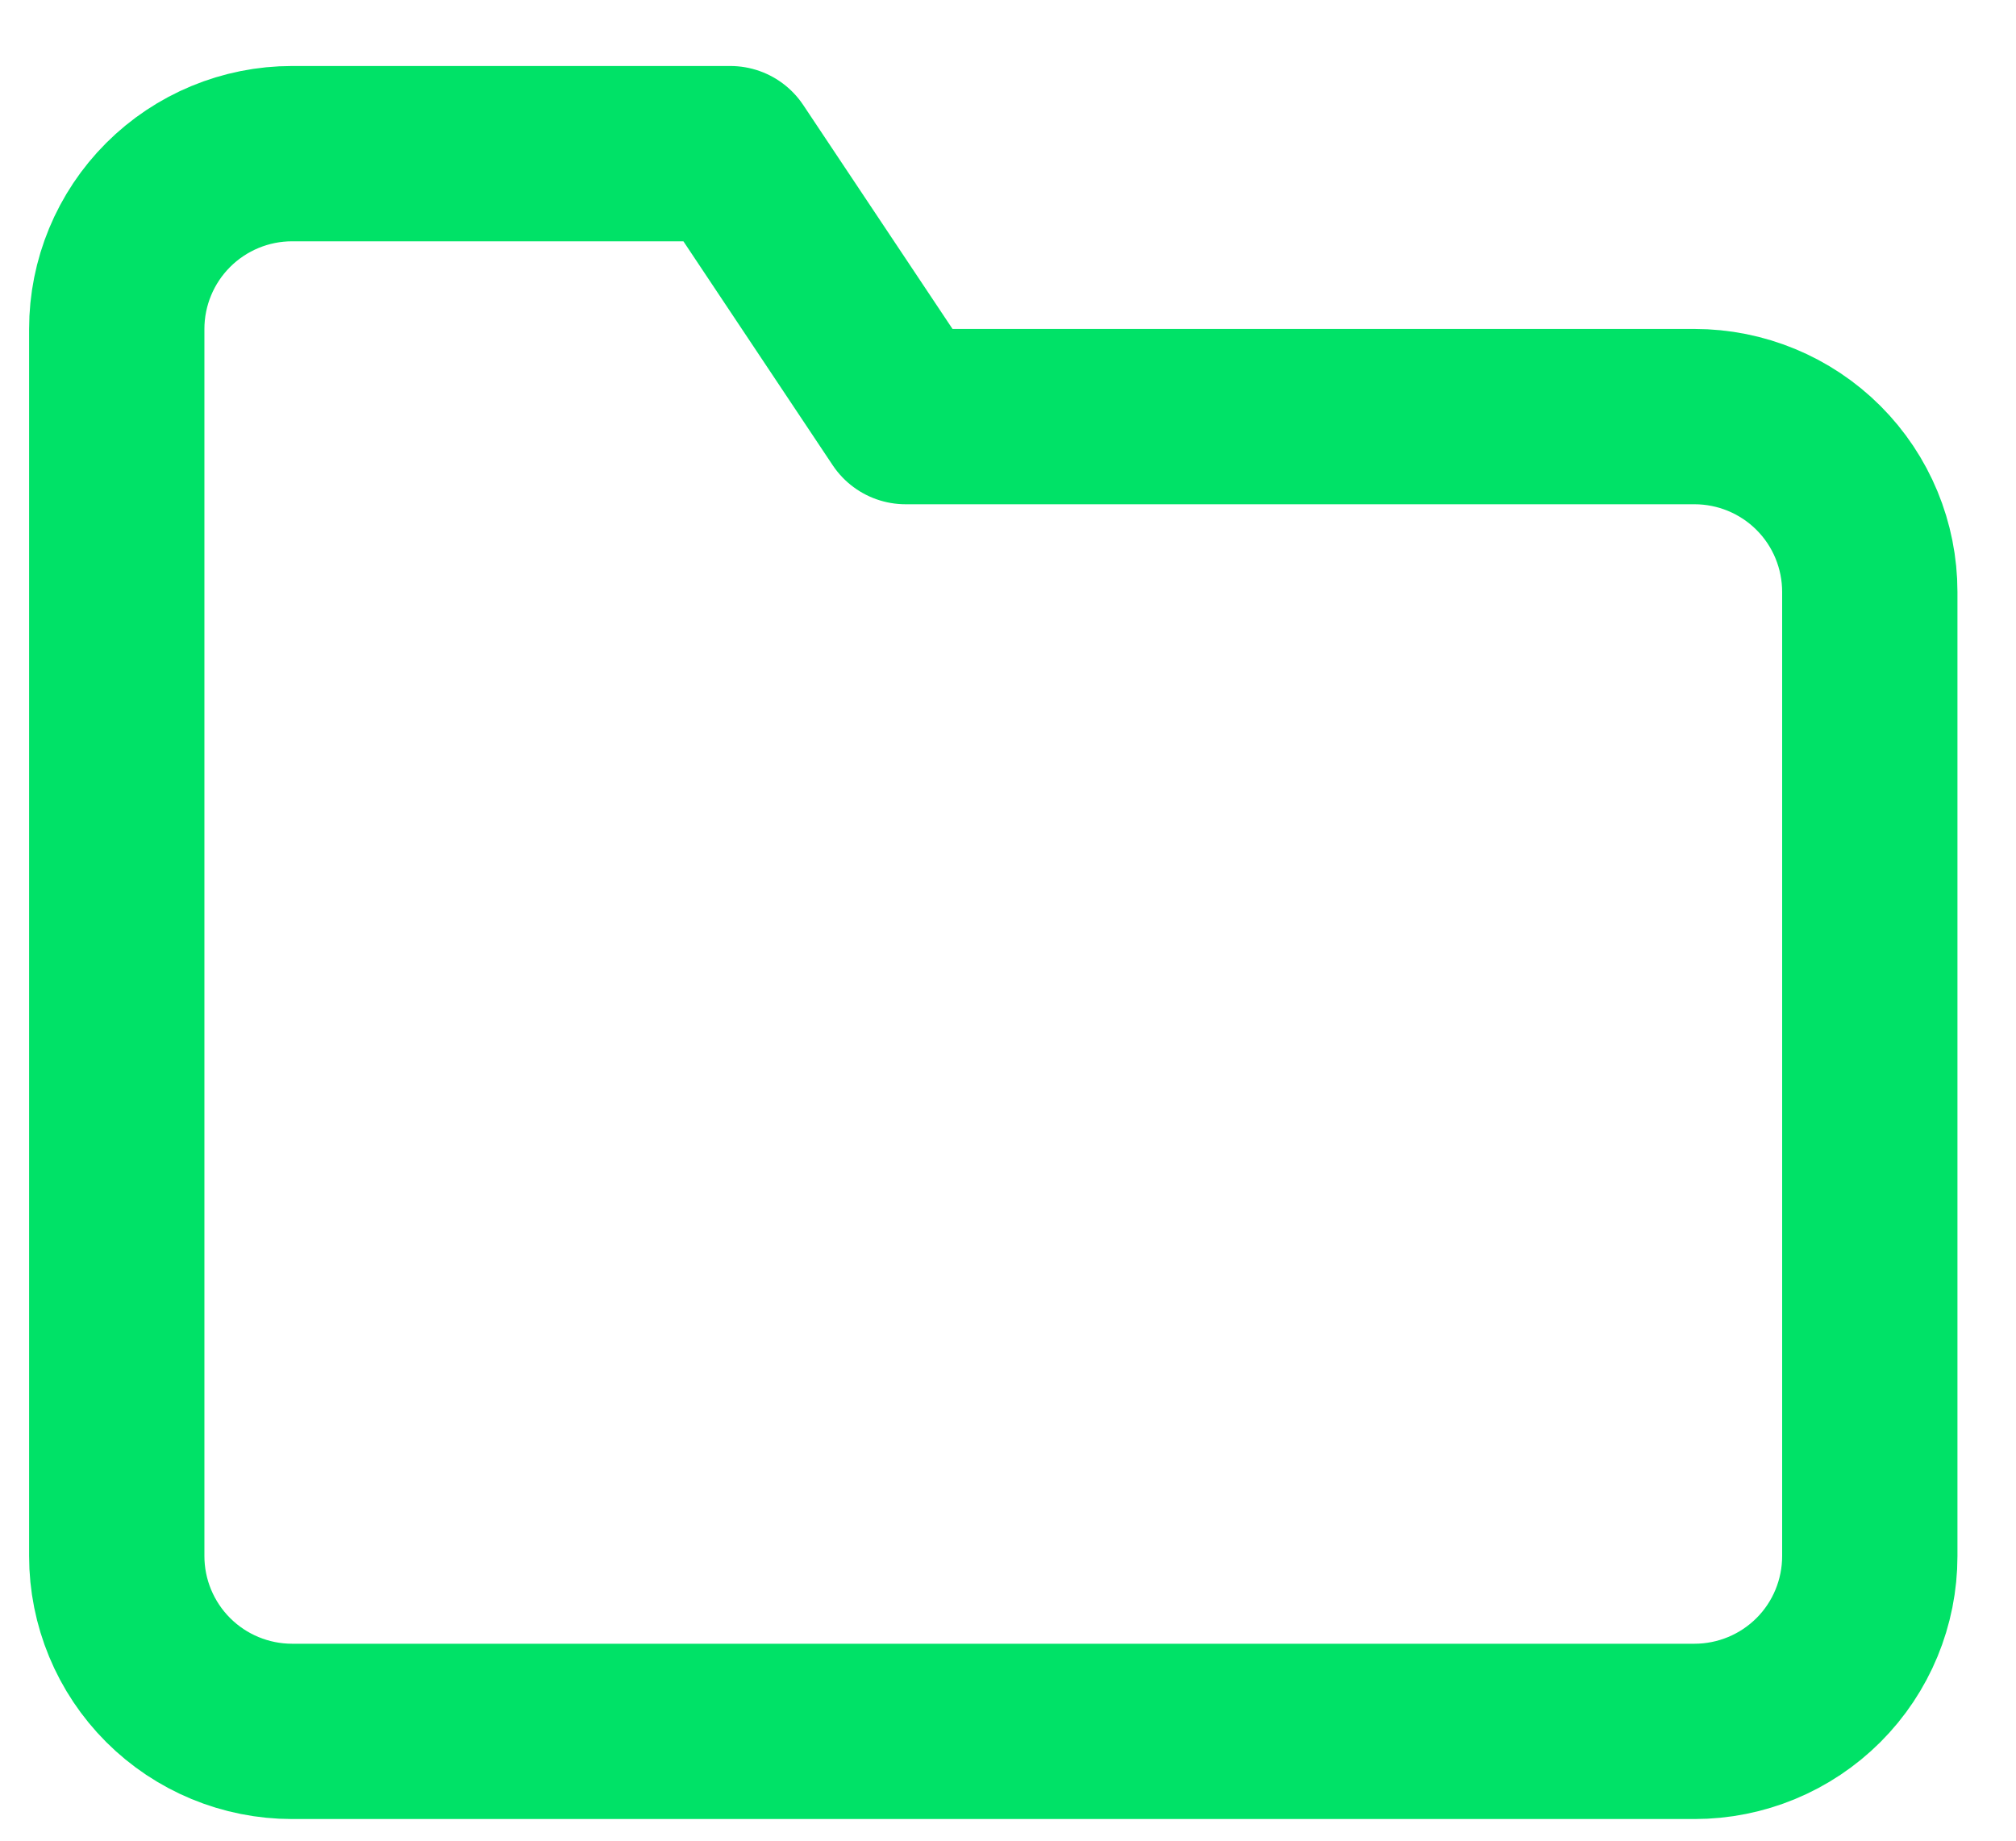
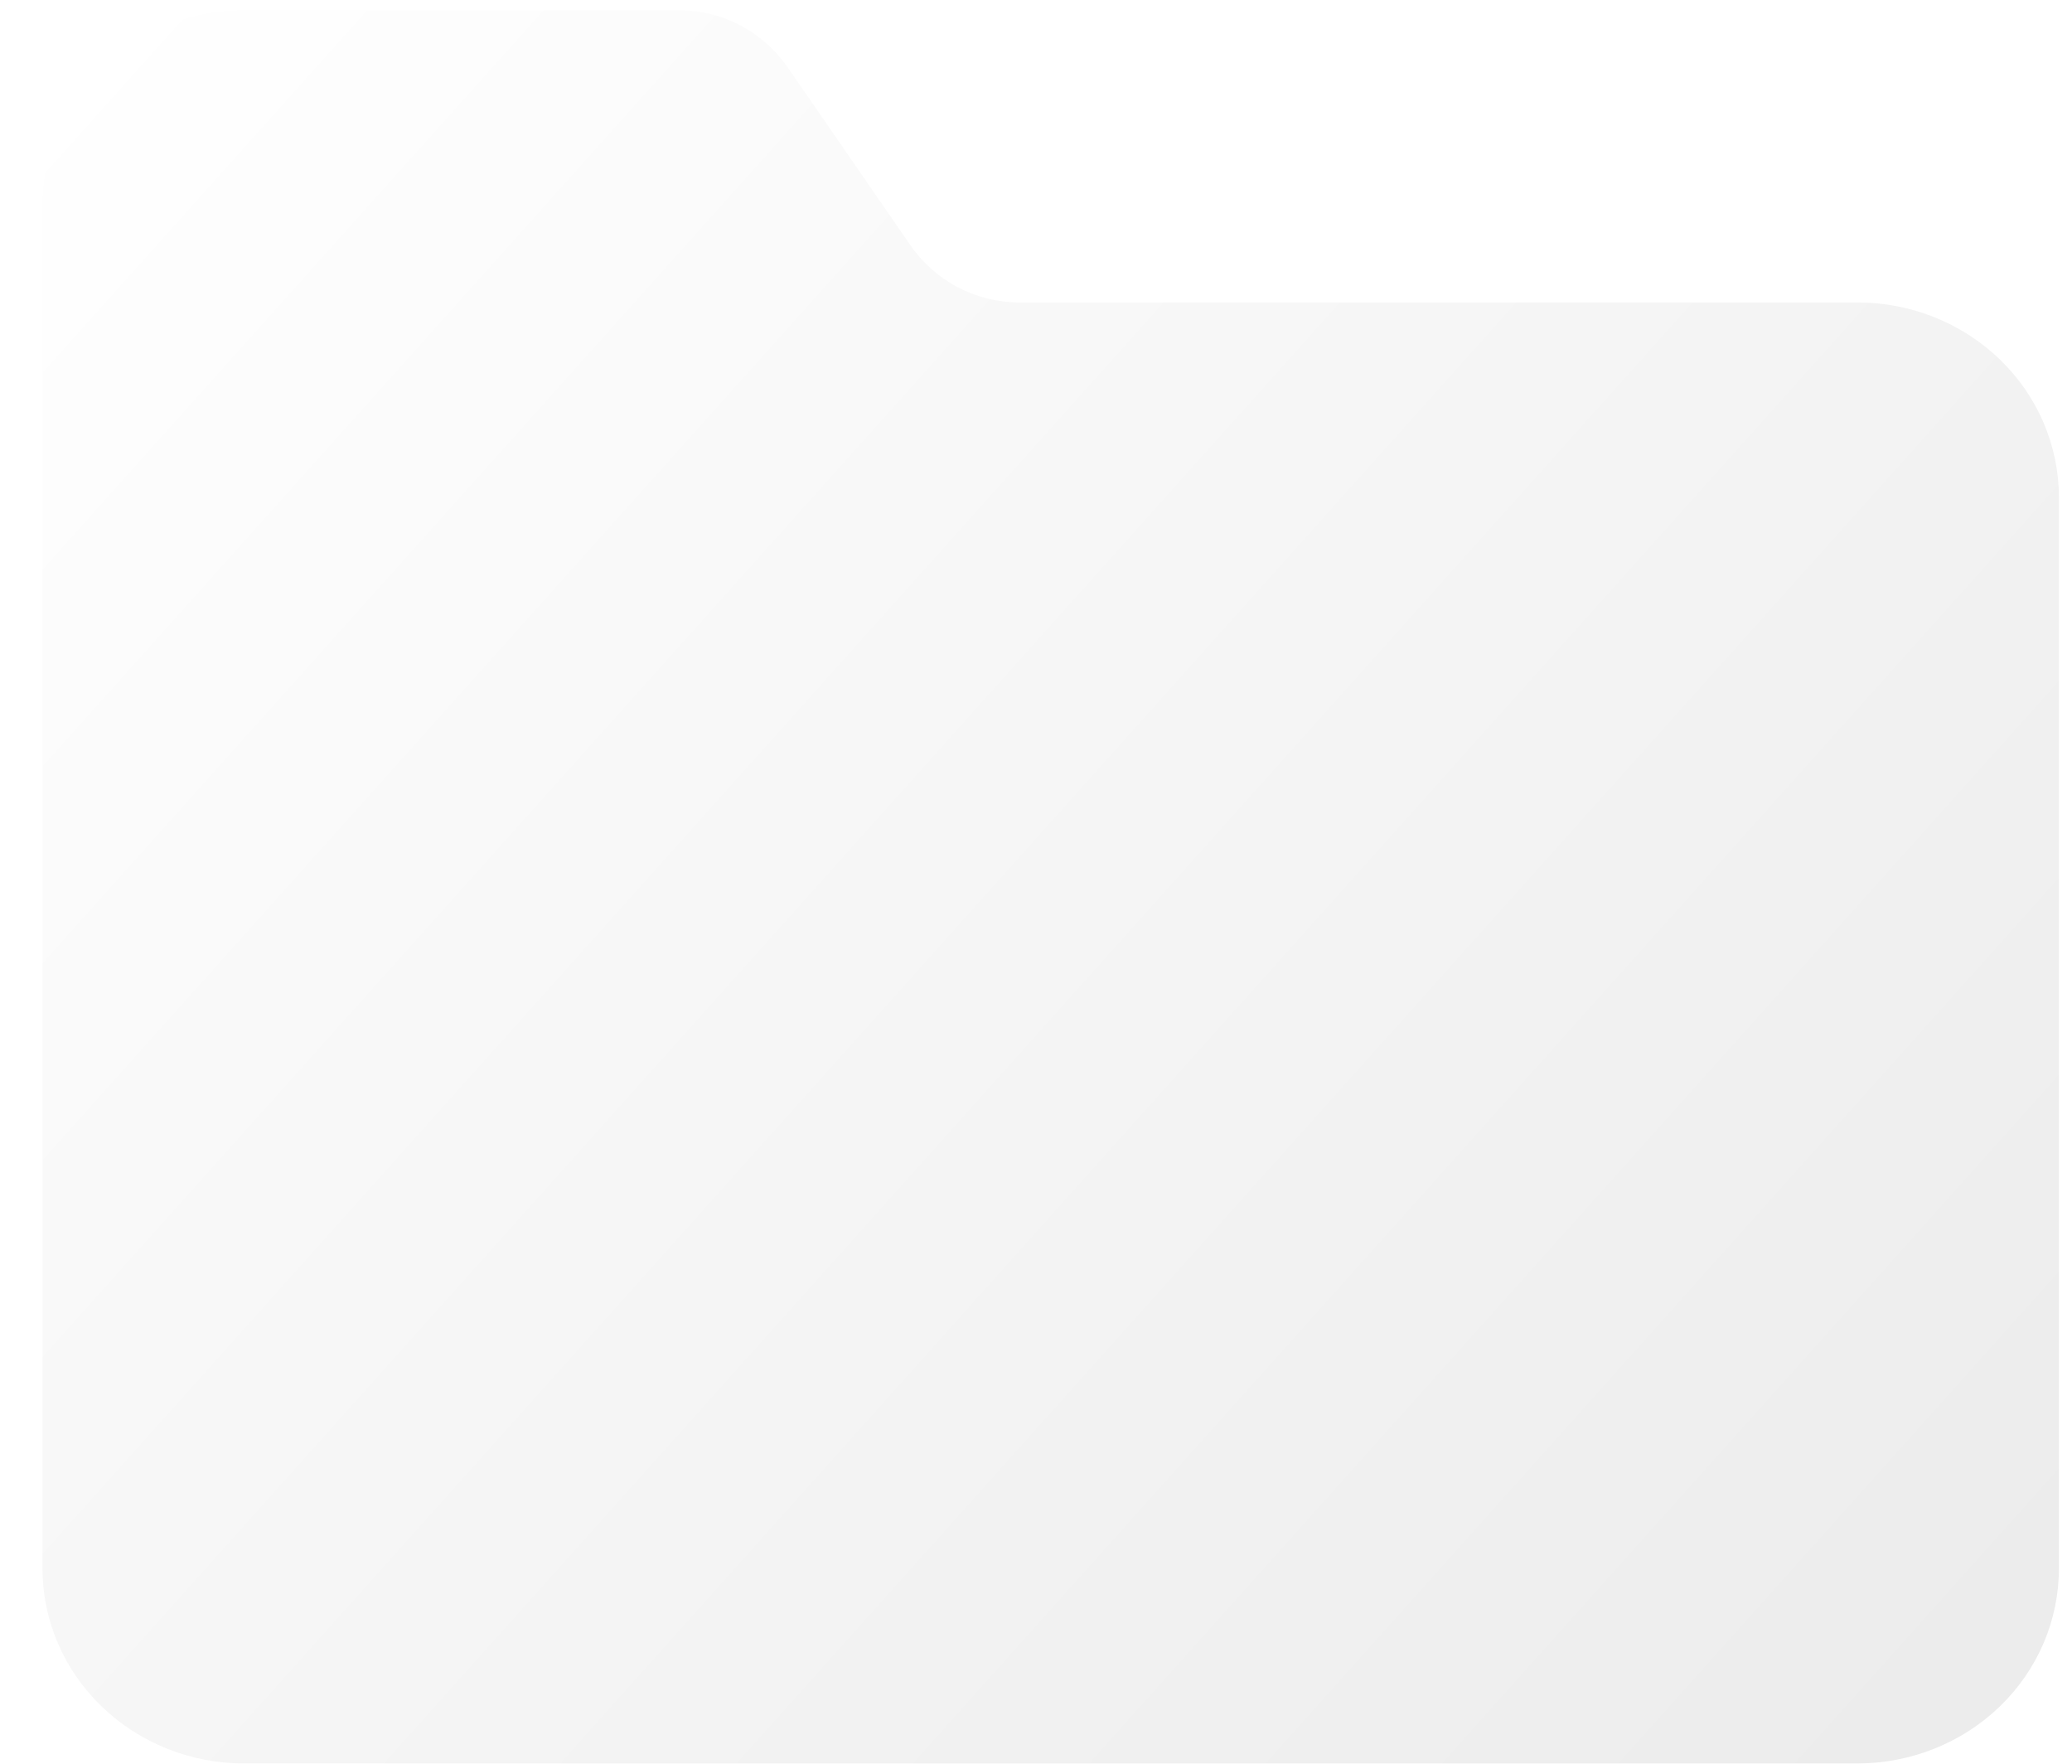
- <svg xmlns="http://www.w3.org/2000/svg" width="23" height="21" viewBox="0 0 23 21" fill="none">
-   <path d="M21.332 17.753C21.332 18.283 21.122 18.792 20.747 19.167C20.372 19.542 19.863 19.753 19.332 19.753H3.332C2.802 19.753 2.293 19.542 1.918 19.167C1.543 18.792 1.332 18.283 1.332 17.753V3.753C1.332 3.223 1.543 2.714 1.918 2.339C2.293 1.964 2.802 1.753 3.332 1.753H8.332L10.332 4.753H19.332C19.863 4.753 20.372 4.964 20.747 5.339C21.122 5.714 21.332 6.223 21.332 6.753V17.753Z" stroke="#00E267" stroke-width="2" stroke-linecap="round" stroke-linejoin="round" />
+ <svg xmlns="http://www.w3.org/2000/svg" width="47" height="40" viewBox="0 0 47 40" fill="none">
+   <path d="M46.703 35.576C46.703 36.748 46.221 37.872 45.364 38.7C44.506 39.529 43.343 39.994 42.129 39.994H5.538C4.325 39.994 3.162 39.529 2.304 38.7C1.446 37.872 0.964 36.748 0.964 35.576V4.65C0.964 3.478 1.446 2.354 2.304 1.525C3.162 0.697 4.325 0.231 5.538 0.231H15.398C16.384 0.231 17.307 0.716 17.867 1.527L20.652 5.563C21.212 6.374 22.135 6.859 23.121 6.859H42.129C43.343 6.859 44.506 7.324 45.364 8.153C46.221 8.981 46.703 10.105 46.703 11.277V35.576Z" fill="url(#paint0_linear)" />
+   <defs>
+     <linearGradient id="paint0_linear" x1="0.964" y1="1.758" x2="45.339" y2="41.517" gradientUnits="userSpaceOnUse">
+       <stop stop-color="white" />
+       <stop offset="1" stop-color="#EBEBEB" />
+     </linearGradient>
+   </defs>
</svg>
